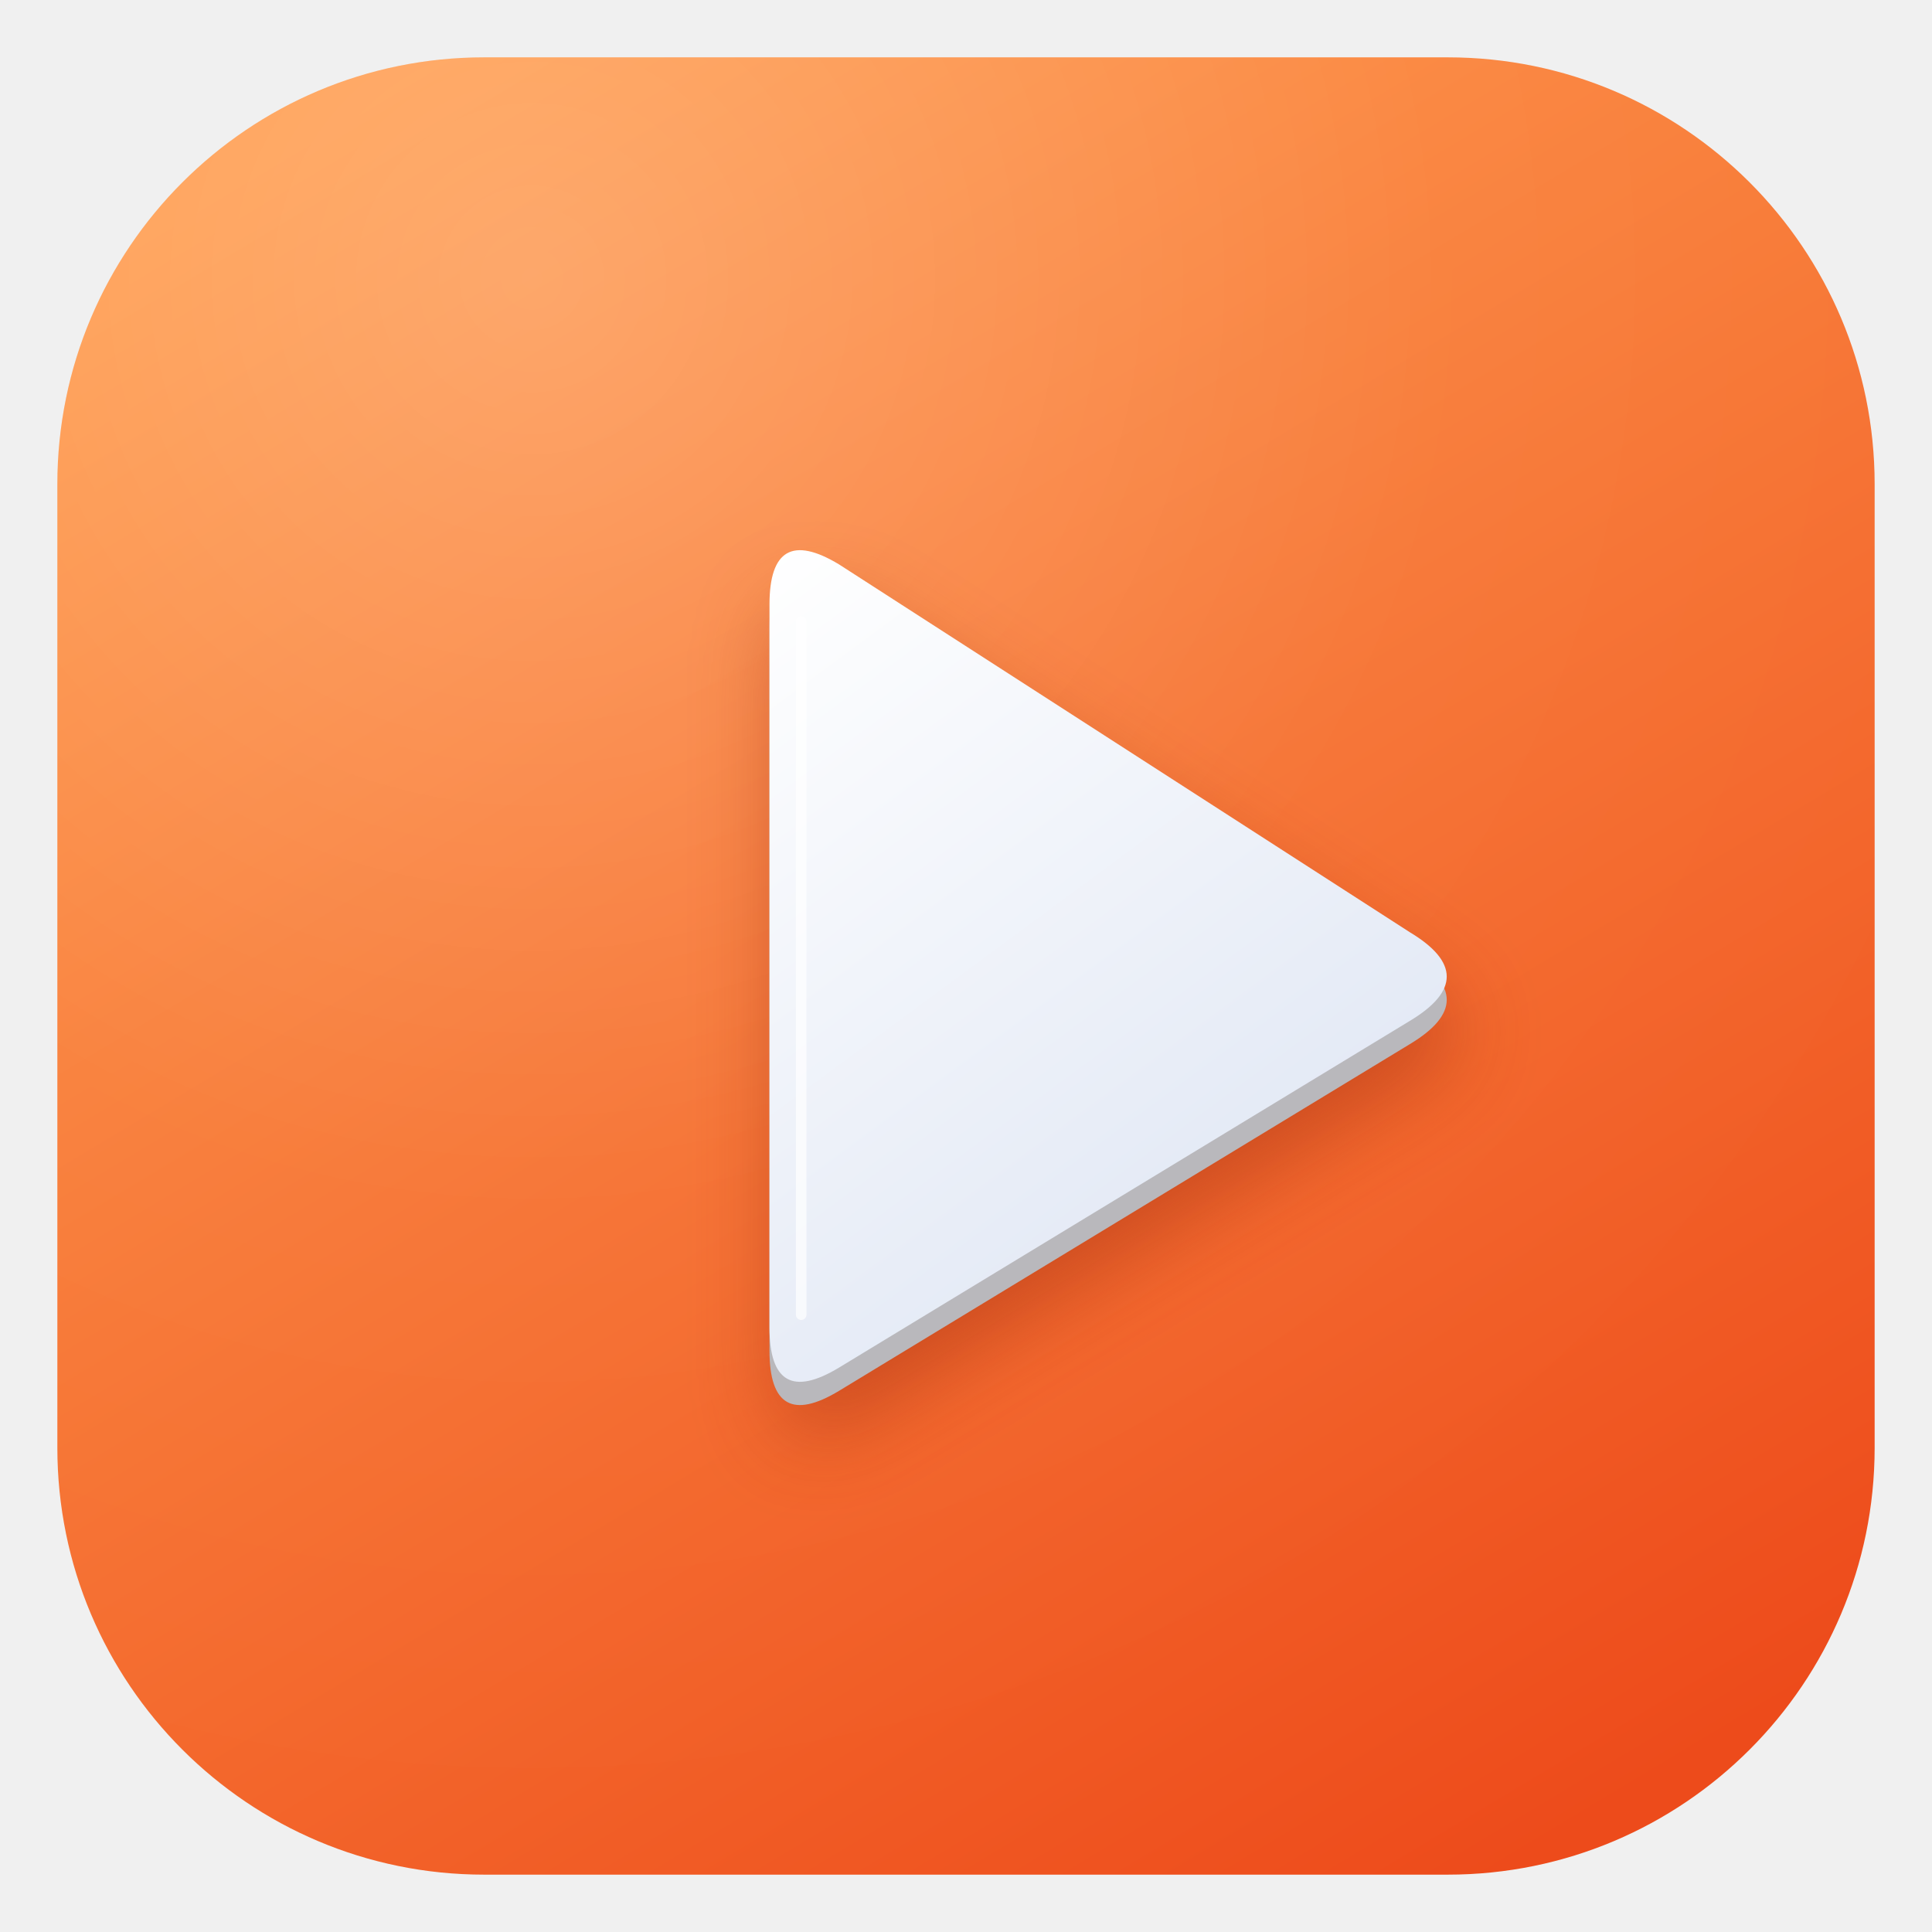
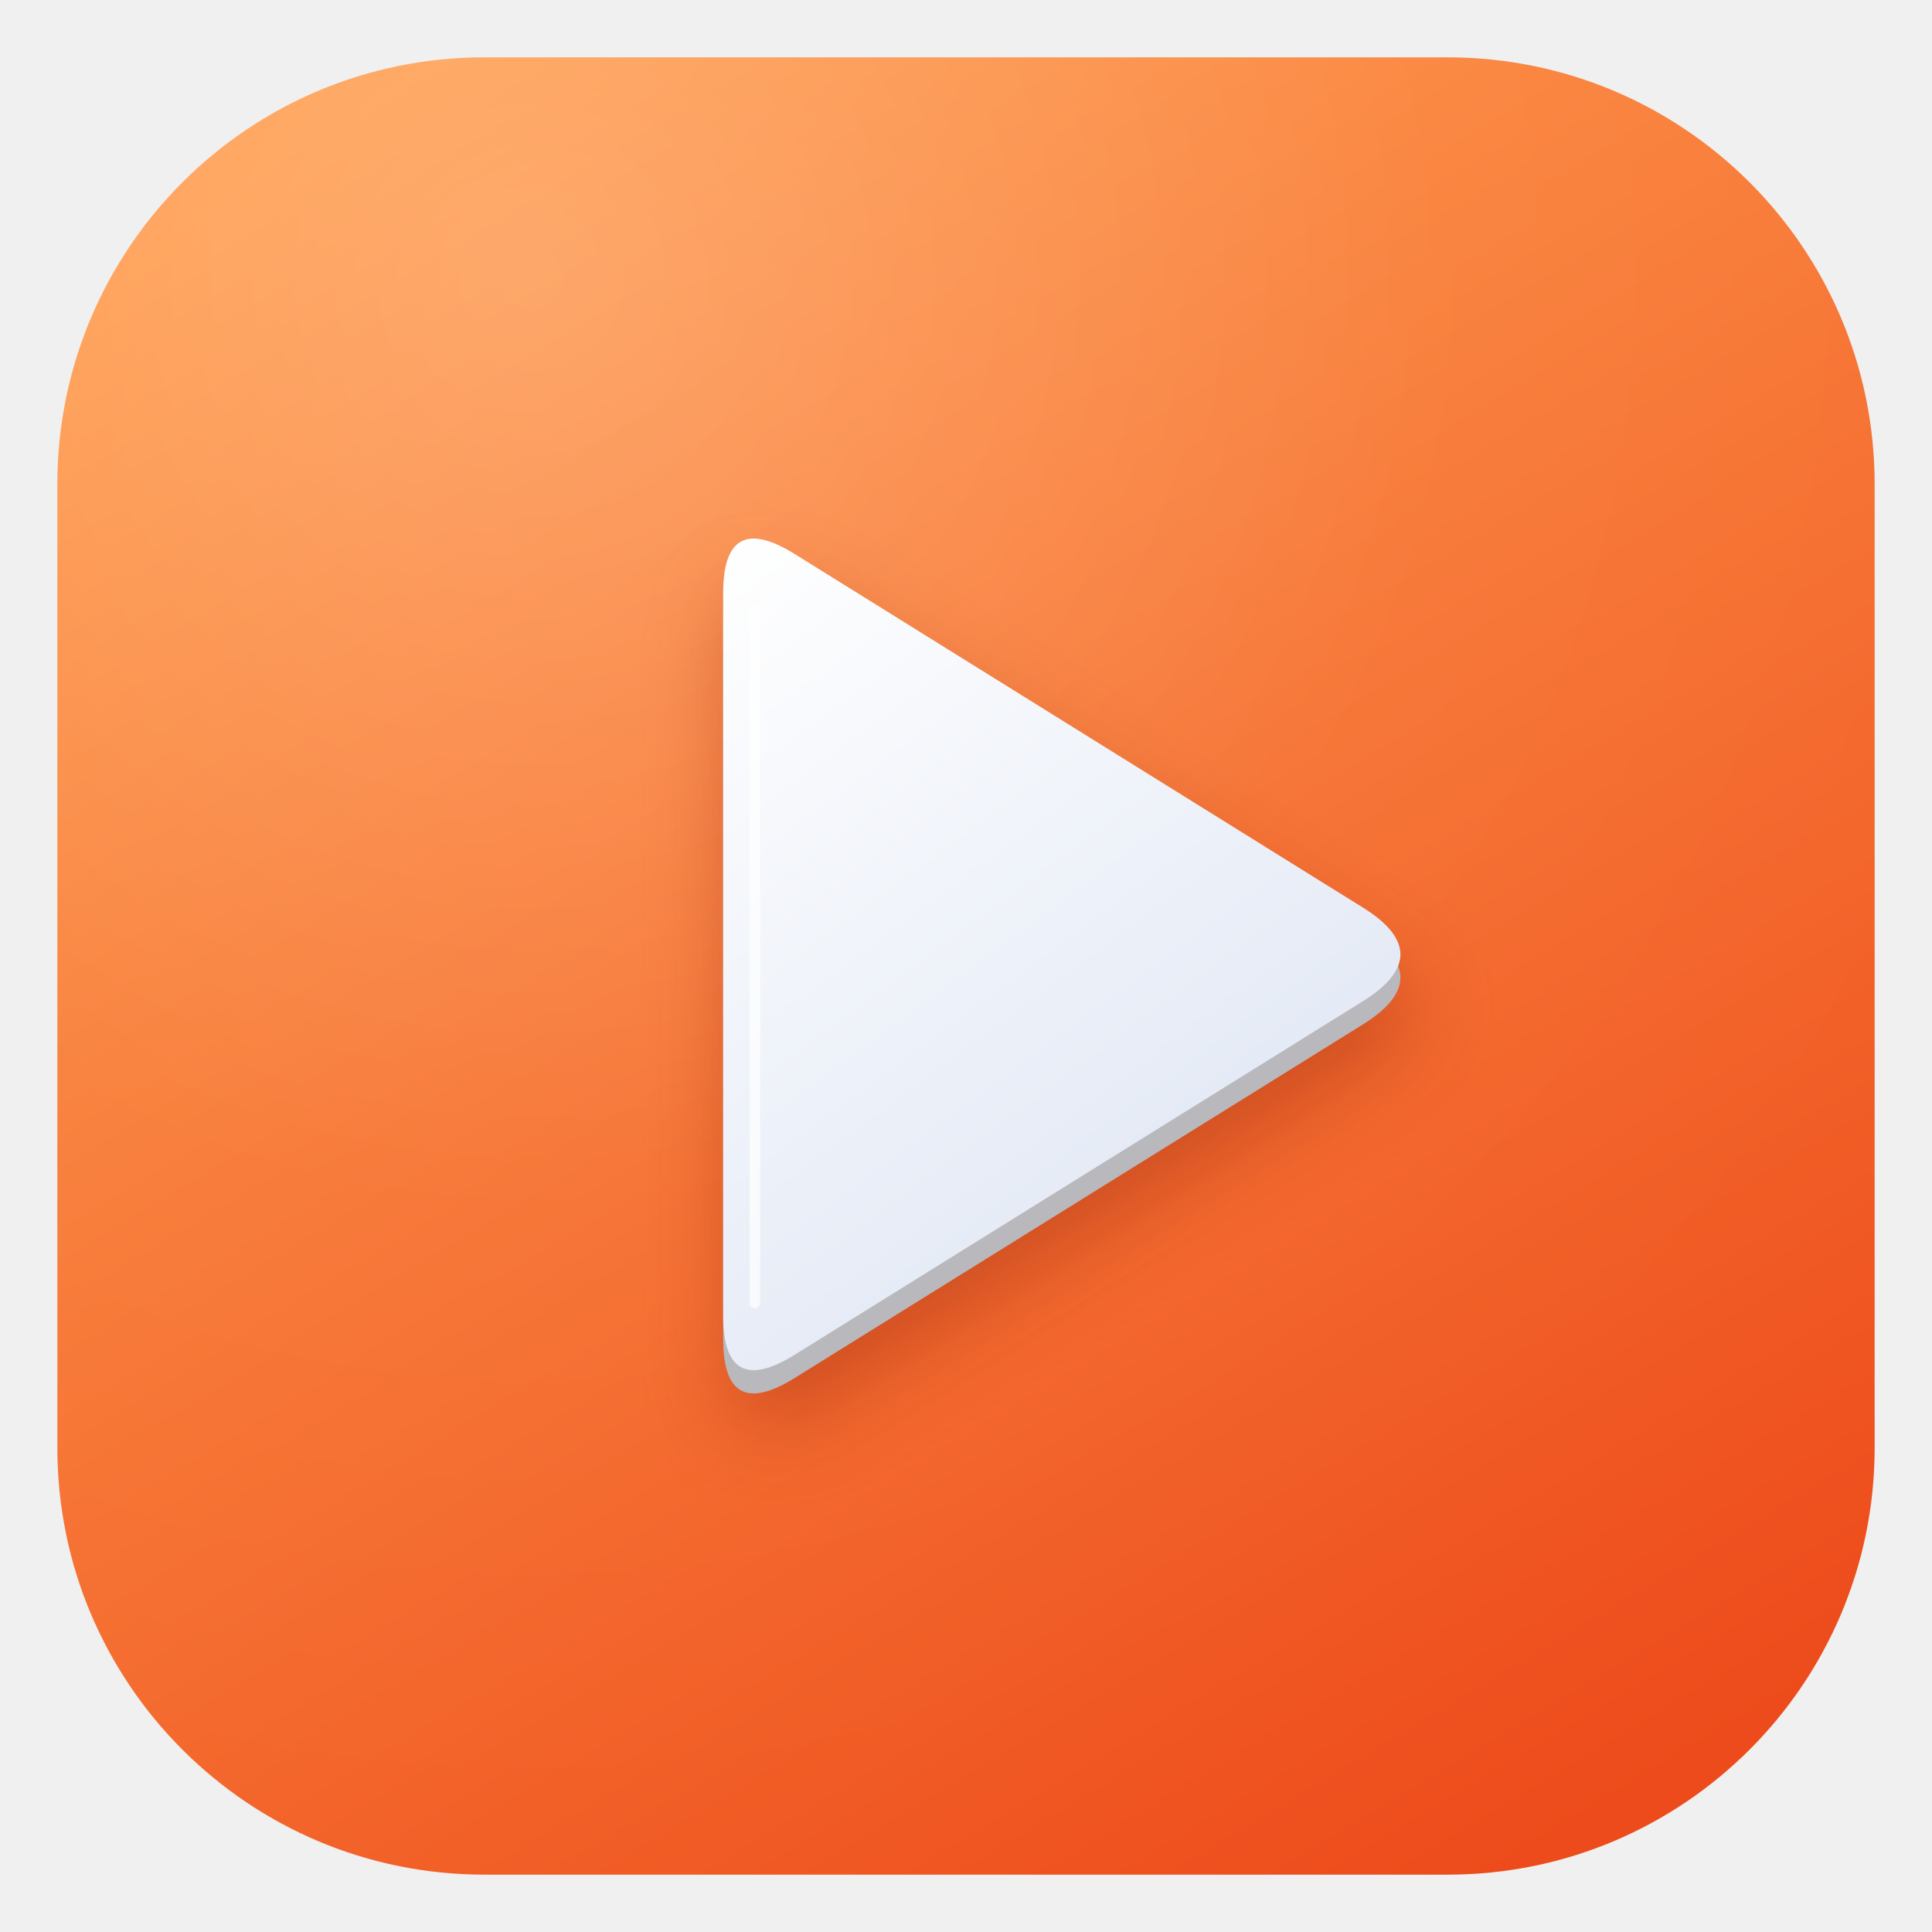
<svg xmlns="http://www.w3.org/2000/svg" width="1024" height="1024" viewBox="0 0 1024 1024">
  <defs>
    <linearGradient id="plate" x1="0.2" y1="0" x2="0.8" y2="1">
      <stop stop-color="#ff9a4b" />
      <stop offset="1" stop-color="#ed4b1b" />
    </linearGradient>
    <radialGradient id="light" cx=".26" cy=".12" r=".85">
      <stop stop-color="#fff" stop-opacity=".2" />
      <stop offset=".6" stop-color="#fff" stop-opacity=".025" />
      <stop offset="1" stop-color="#fff" stop-opacity="0" />
    </radialGradient>
    <linearGradient id="orange" x1=".25" y1="0" x2=".75" y2="1">
      <stop stop-color="#ffad53" />
      <stop offset=".48" stop-color="#fe6819" />
      <stop offset="1" stop-color="#e44512" />
    </linearGradient>
    <radialGradient id="orbLight" cx=".3" cy=".17" r=".8">
      <stop stop-color="#fff2ce" stop-opacity=".48" />
      <stop offset=".55" stop-color="#fff2ce" stop-opacity="0" />
    </radialGradient>
    <linearGradient id="ivory" x1="0" y1="0" x2=".6" y2="1">
      <stop stop-color="#fff" />
      <stop offset="1" stop-color="#dfe6f4" />
    </linearGradient>
    <linearGradient id="inside" x1="0" y1="0" x2=".7" y2="1">
      <stop stop-color="#293769" />
      <stop offset="1" stop-color="#172344" />
    </linearGradient>
    <filter id="shadow" x="-.5" y="-.5" width="2" height="2" color-interpolation-filters="sRGB">
      <feGaussianBlur stdDeviation="20" />
    </filter>
    <clipPath id="tile">
      <rect x="82" y="82" width="860" height="860" rx="202" />
    </clipPath>
  </defs>
  <g transform="translate(512 512) scale(1.12) translate(-512 -512)">
    <rect x="82" y="82" width="860" height="860" rx="202" fill="url(#plate)" />
    <rect x="82" y="82" width="860" height="860" rx="202" fill="url(#light)" />
    <g clip-path="url(#tile)">
-       <path d="M452 322Q419 302 419 341V683Q419 722 452 702L722 538Q757 517 722 496Z" transform="translate(5 26)" fill="#9e270b" opacity=".45" filter="url(#shadow)" />
-       <path d="M452 322Q419 302 419 341V683Q419 722 452 702L722 538Q757 517 722 496Z" transform="translate(0 11)" fill="#b9b8bc" />
-       <path d="M452 322Q419 302 419 341V683Q419 722 452 702L722 538Q757 517 722 496Z" fill="url(#ivory)" />
-       <path d="M434 349V677" fill="none" stroke="#fff" stroke-opacity=".7" stroke-width="5" stroke-linecap="round" />
+       <g id="play-mark" transform="translate(-21.91897 -5.5)">
+         <path d="M452 322Q419 302 419 341V683Q419 722 452 702L722 534Q757 512 722 490Z" transform="translate(5 26)" fill="#9e270b" opacity=".45" filter="url(#shadow)" />
+         <path d="M452 322Q419 302 419 341V683Q419 722 452 702L722 534Q757 512 722 490Z" transform="translate(0 11)" fill="#b9b8bc" />
+         <path d="M452 322Q419 302 419 341V683Q419 722 452 702L722 534Q757 512 722 490Z" fill="url(#ivory)" />
+         <path d="M434 349V677" fill="none" stroke="#fff" stroke-opacity=".7" stroke-width="5" stroke-linecap="round" />
+       </g>
    </g>
  </g>
</svg>
